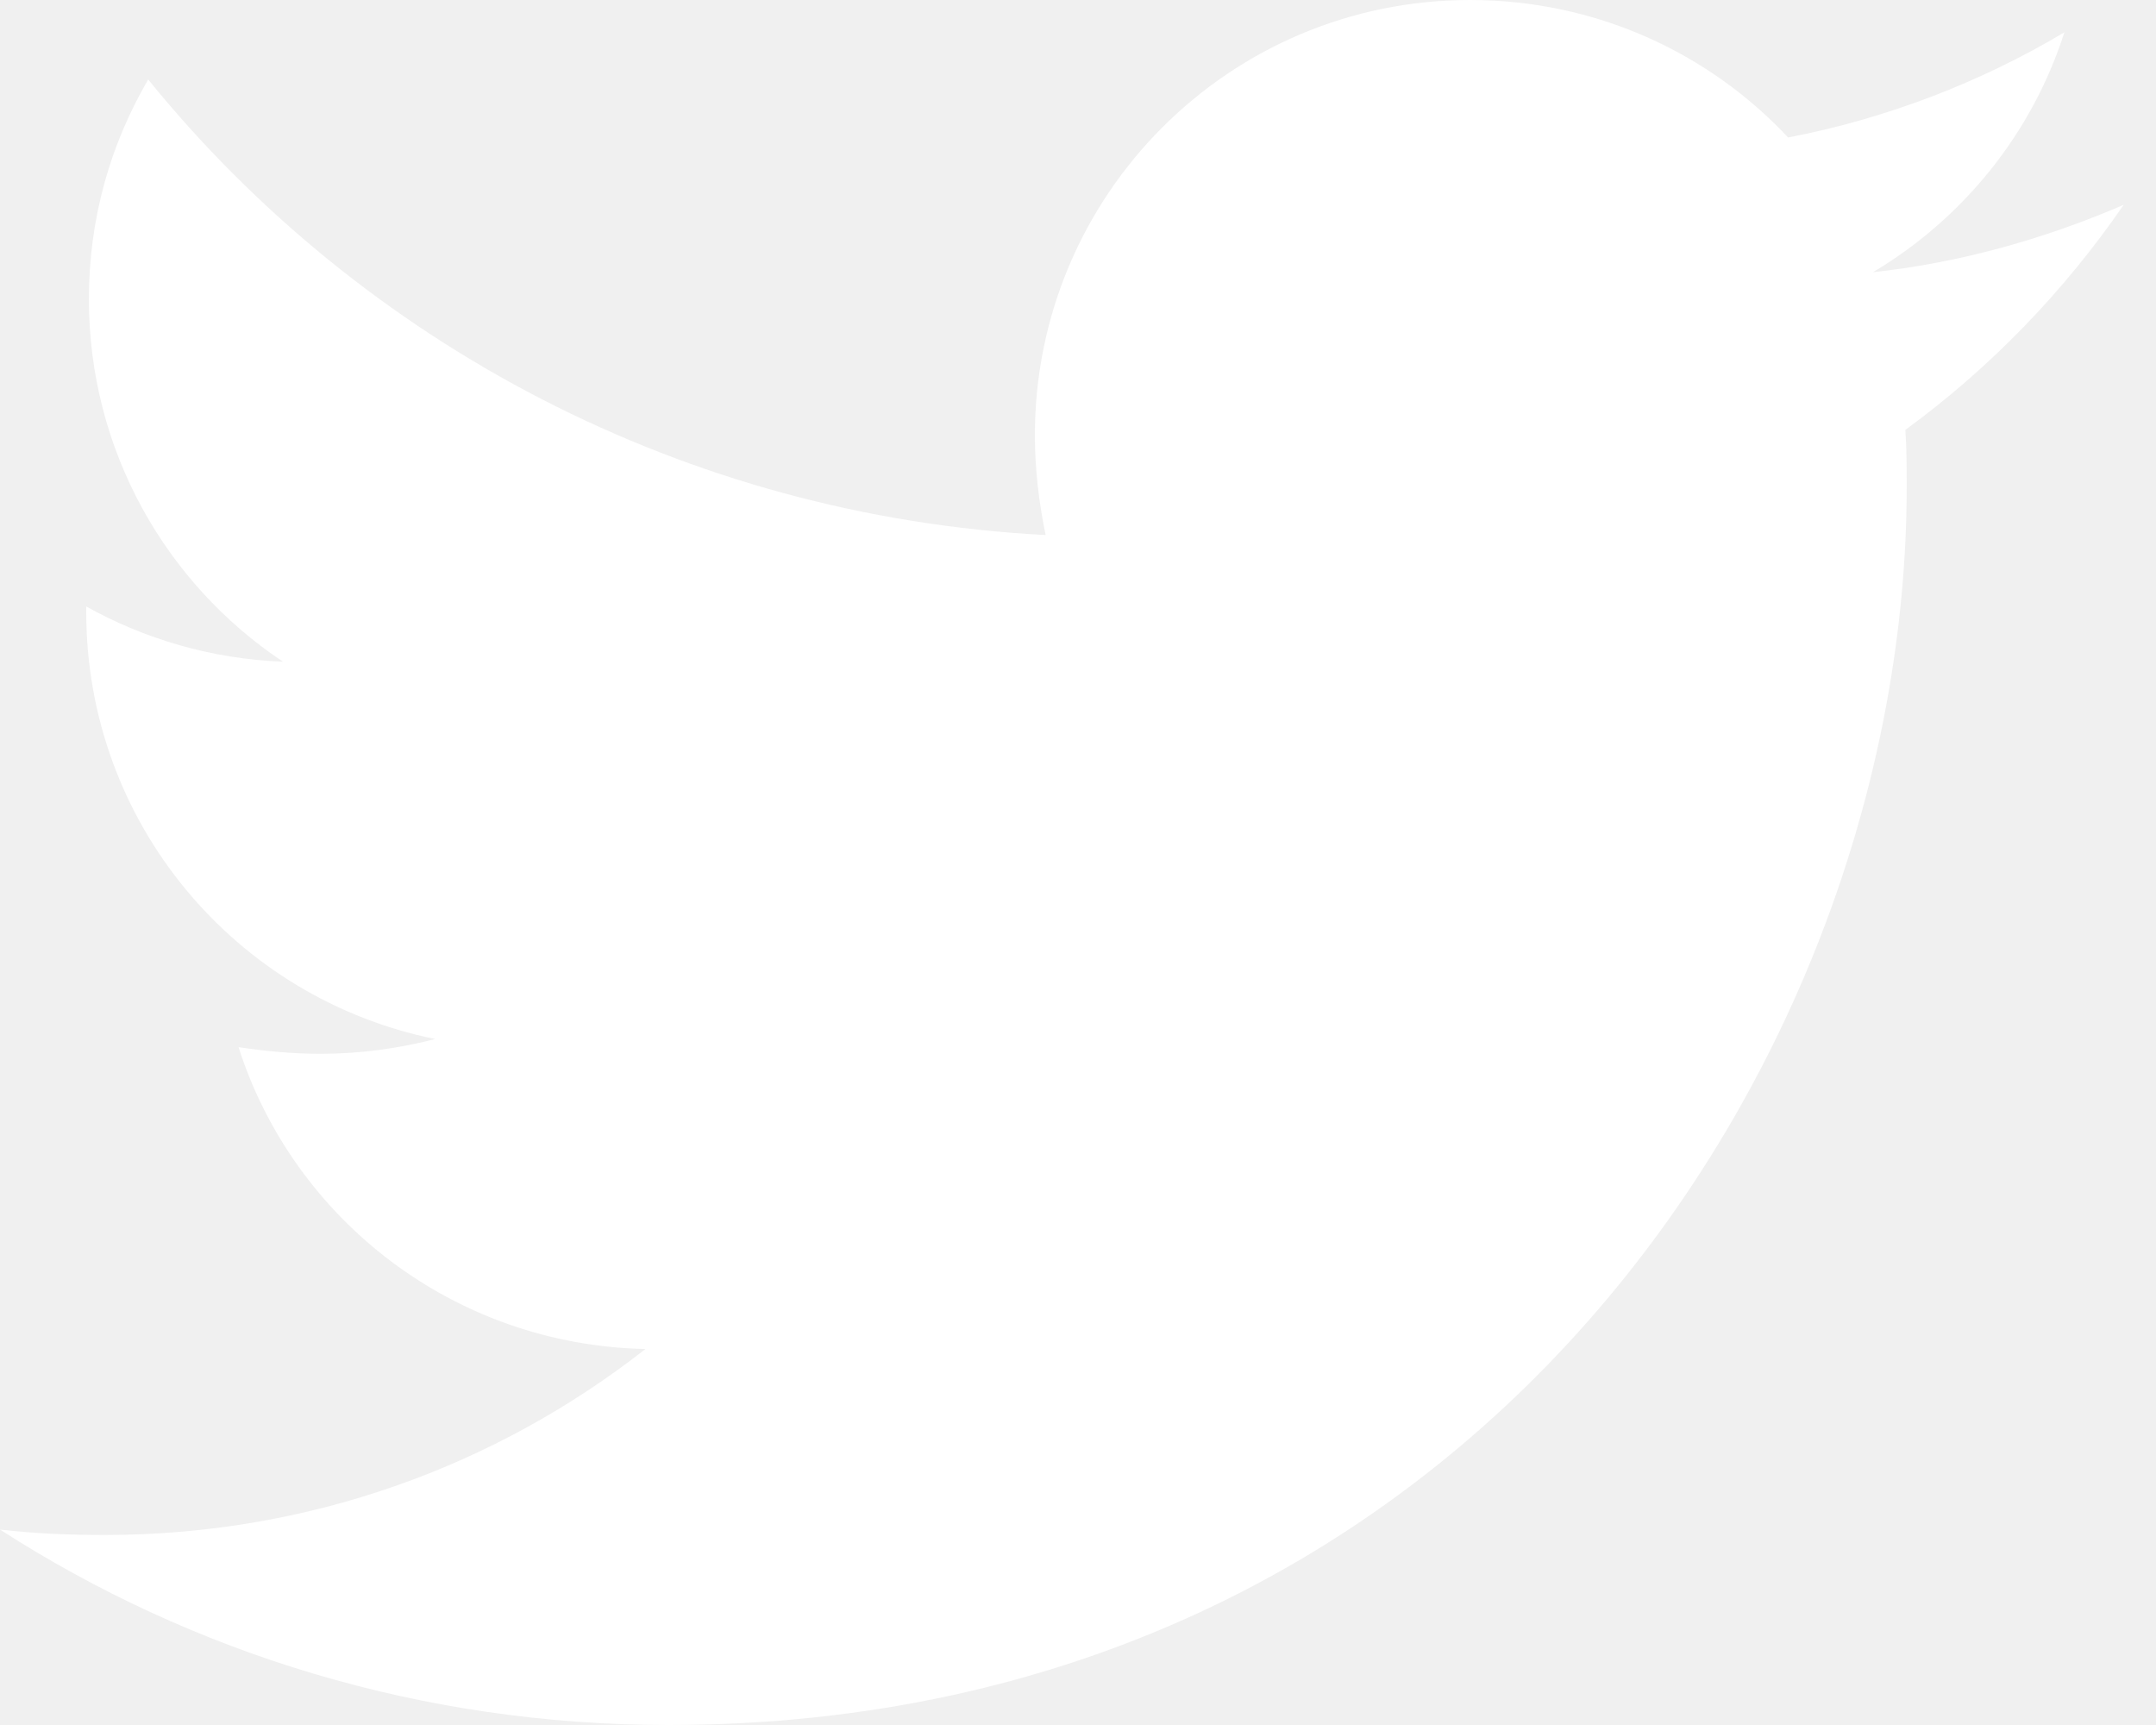
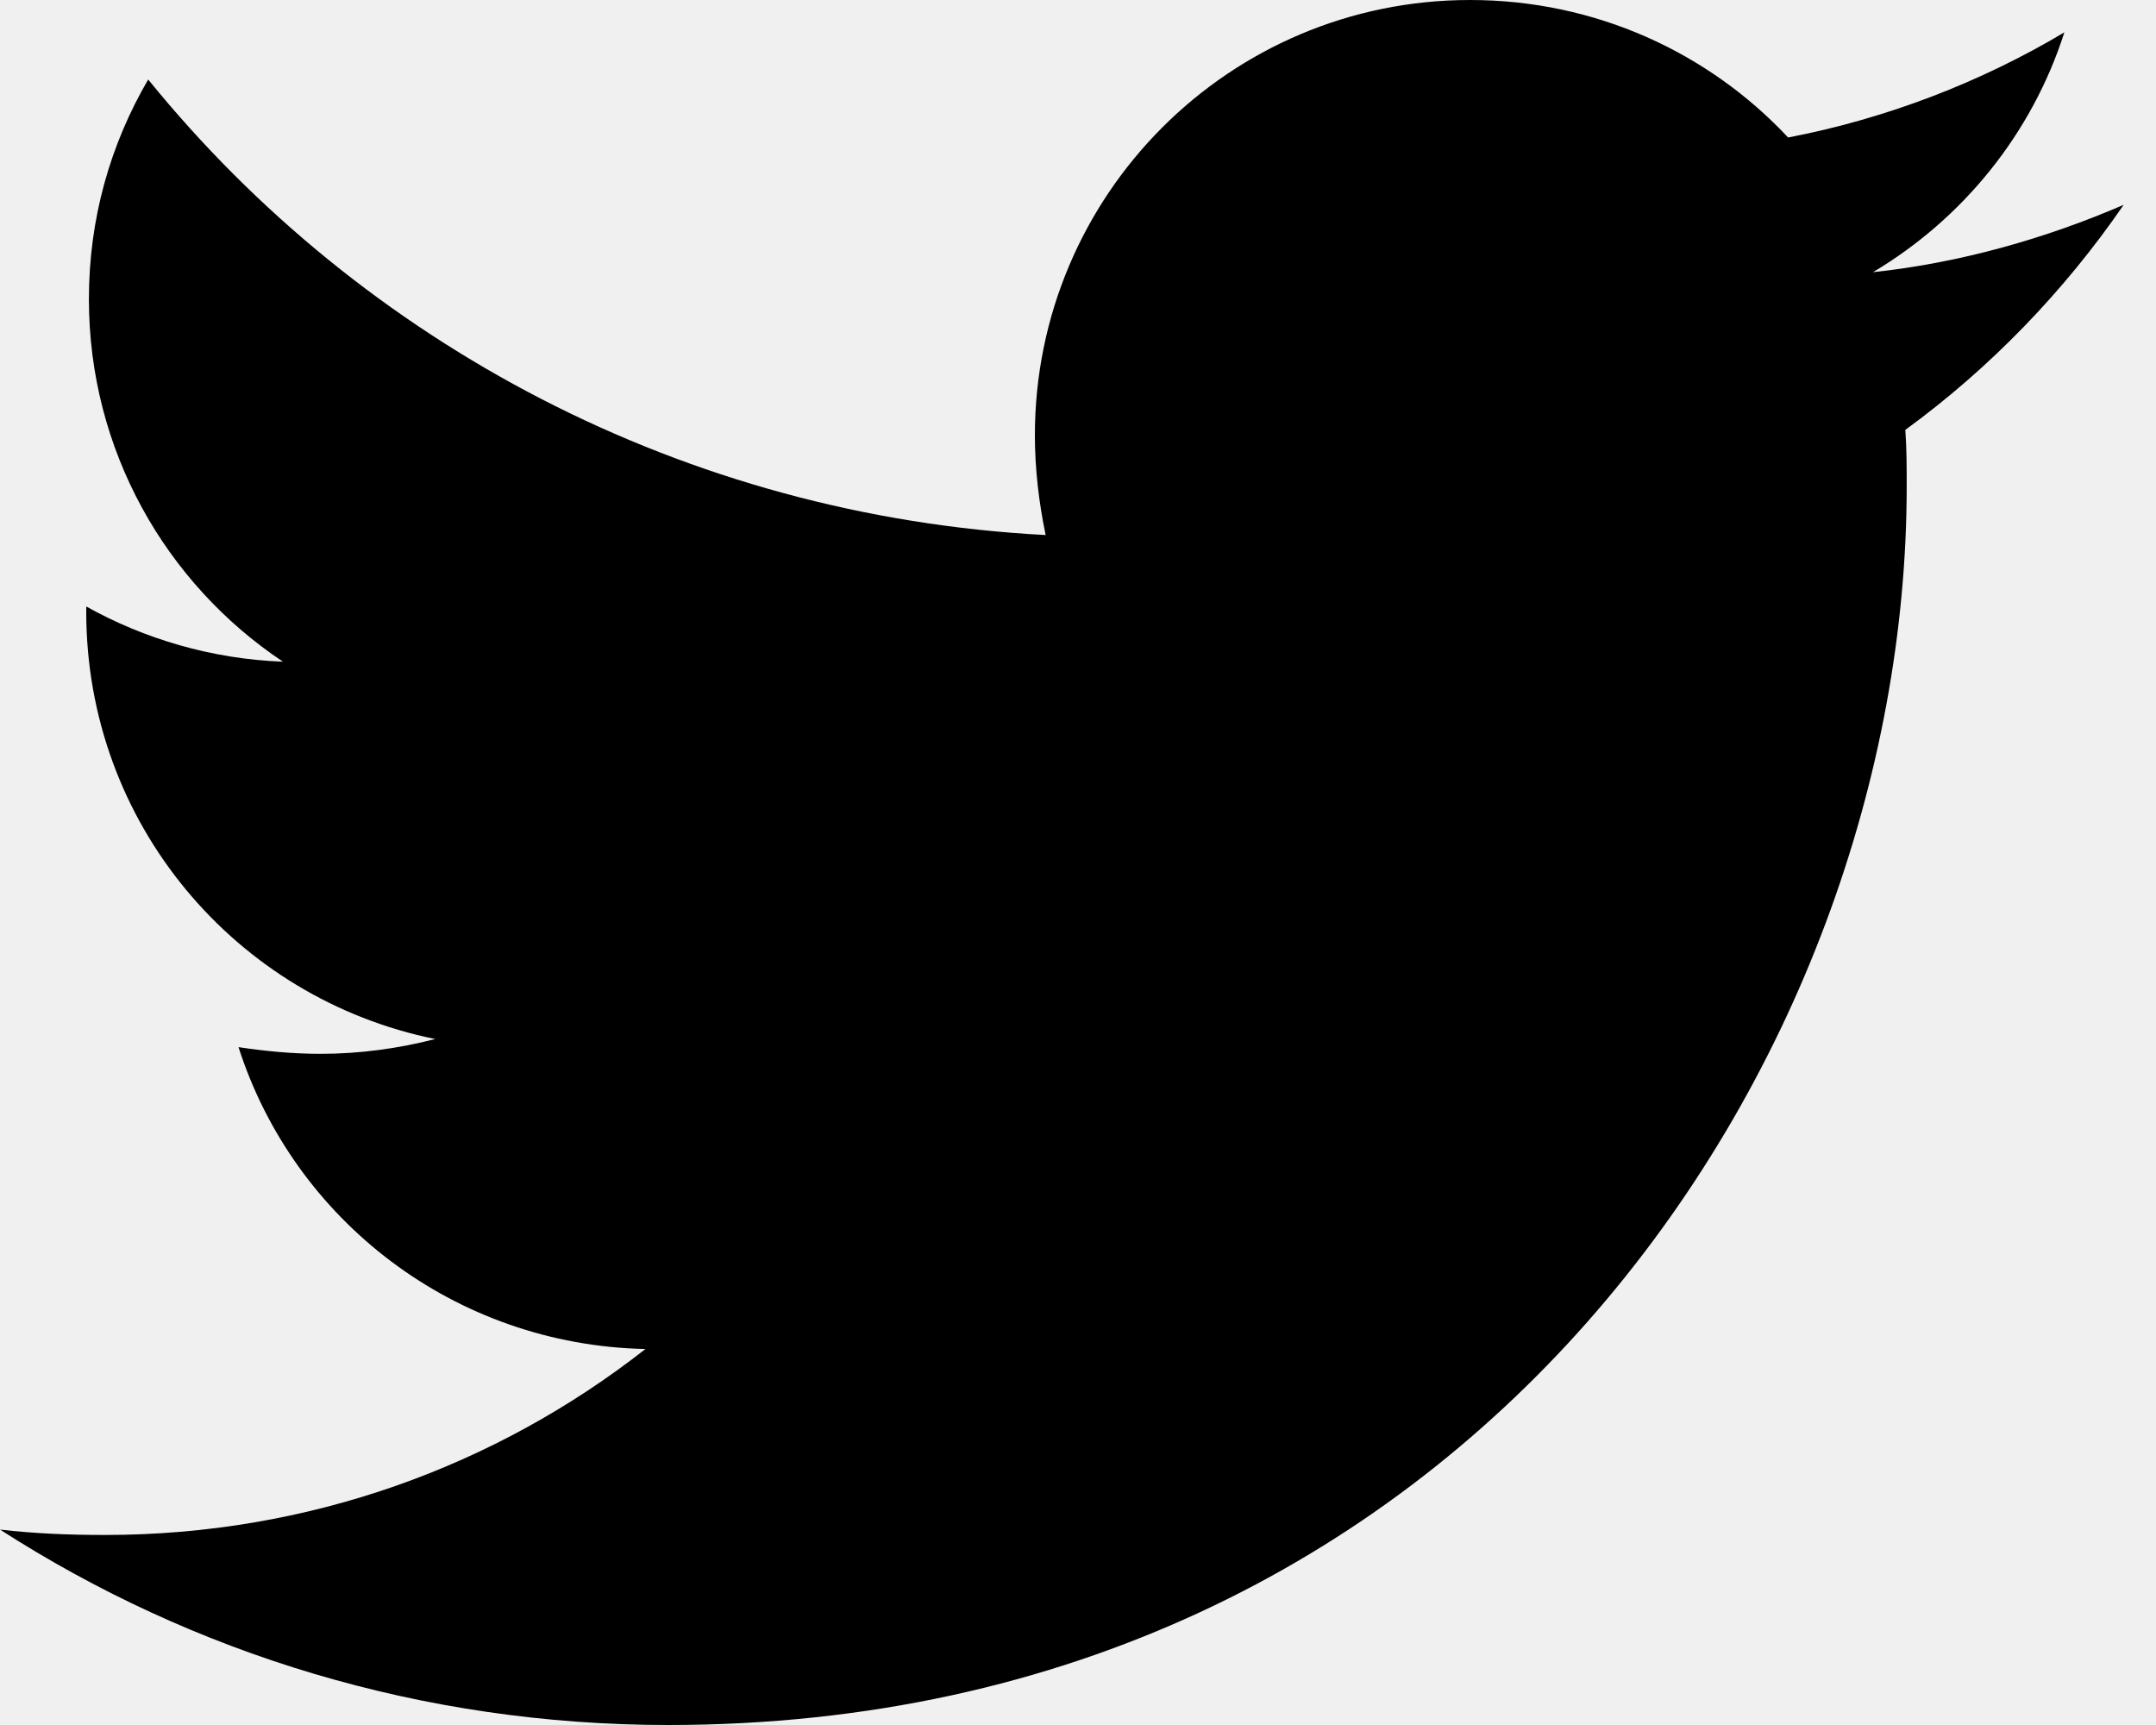
<svg xmlns="http://www.w3.org/2000/svg" width="30" height="24" viewBox="0 0 30 24" fill="none">
-   <path d="M26.512 5.981C26.531 6.244 26.531 6.506 26.531 6.769C26.531 14.775 20.438 24 9.3 24C5.869 24 2.681 23.006 0 21.281C0.488 21.337 0.956 21.356 1.462 21.356C4.294 21.356 6.9 20.4 8.981 18.769C6.319 18.712 4.087 16.969 3.319 14.569C3.694 14.625 4.069 14.662 4.463 14.662C5.006 14.662 5.55 14.587 6.056 14.456C3.281 13.894 1.2 11.456 1.2 8.512V8.438C2.006 8.888 2.944 9.169 3.937 9.206C2.306 8.119 1.237 6.262 1.237 4.162C1.237 3.037 1.537 2.006 2.062 1.106C5.044 4.781 9.525 7.181 14.55 7.444C14.456 6.994 14.4 6.525 14.4 6.056C14.4 2.719 17.1 0 20.456 0C22.2 0 23.775 0.731 24.881 1.913C26.25 1.65 27.562 1.144 28.725 0.45C28.275 1.856 27.319 3.038 26.062 3.787C27.281 3.656 28.462 3.319 29.55 2.85C28.725 4.05 27.694 5.119 26.512 5.981Z" fill="white" />
+   <path d="M26.512 5.981C26.531 6.244 26.531 6.506 26.531 6.769C26.531 14.775 20.438 24 9.3 24C5.869 24 2.681 23.006 0 21.281C0.488 21.337 0.956 21.356 1.462 21.356C4.294 21.356 6.9 20.4 8.981 18.769C6.319 18.712 4.087 16.969 3.319 14.569C3.694 14.625 4.069 14.662 4.463 14.662C5.006 14.662 5.55 14.587 6.056 14.456C3.281 13.894 1.2 11.456 1.2 8.512V8.438C2.006 8.888 2.944 9.169 3.937 9.206C2.306 8.119 1.237 6.262 1.237 4.162C1.237 3.037 1.537 2.006 2.062 1.106C5.044 4.781 9.525 7.181 14.55 7.444C14.456 6.994 14.4 6.525 14.4 6.056C14.4 2.719 17.1 0 20.456 0C22.2 0 23.775 0.731 24.881 1.913C26.25 1.65 27.562 1.144 28.725 0.45C28.275 1.856 27.319 3.038 26.062 3.787C27.281 3.656 28.462 3.319 29.55 2.85C28.725 4.05 27.694 5.119 26.512 5.981Z" fill="currentColor" />
</svg>
